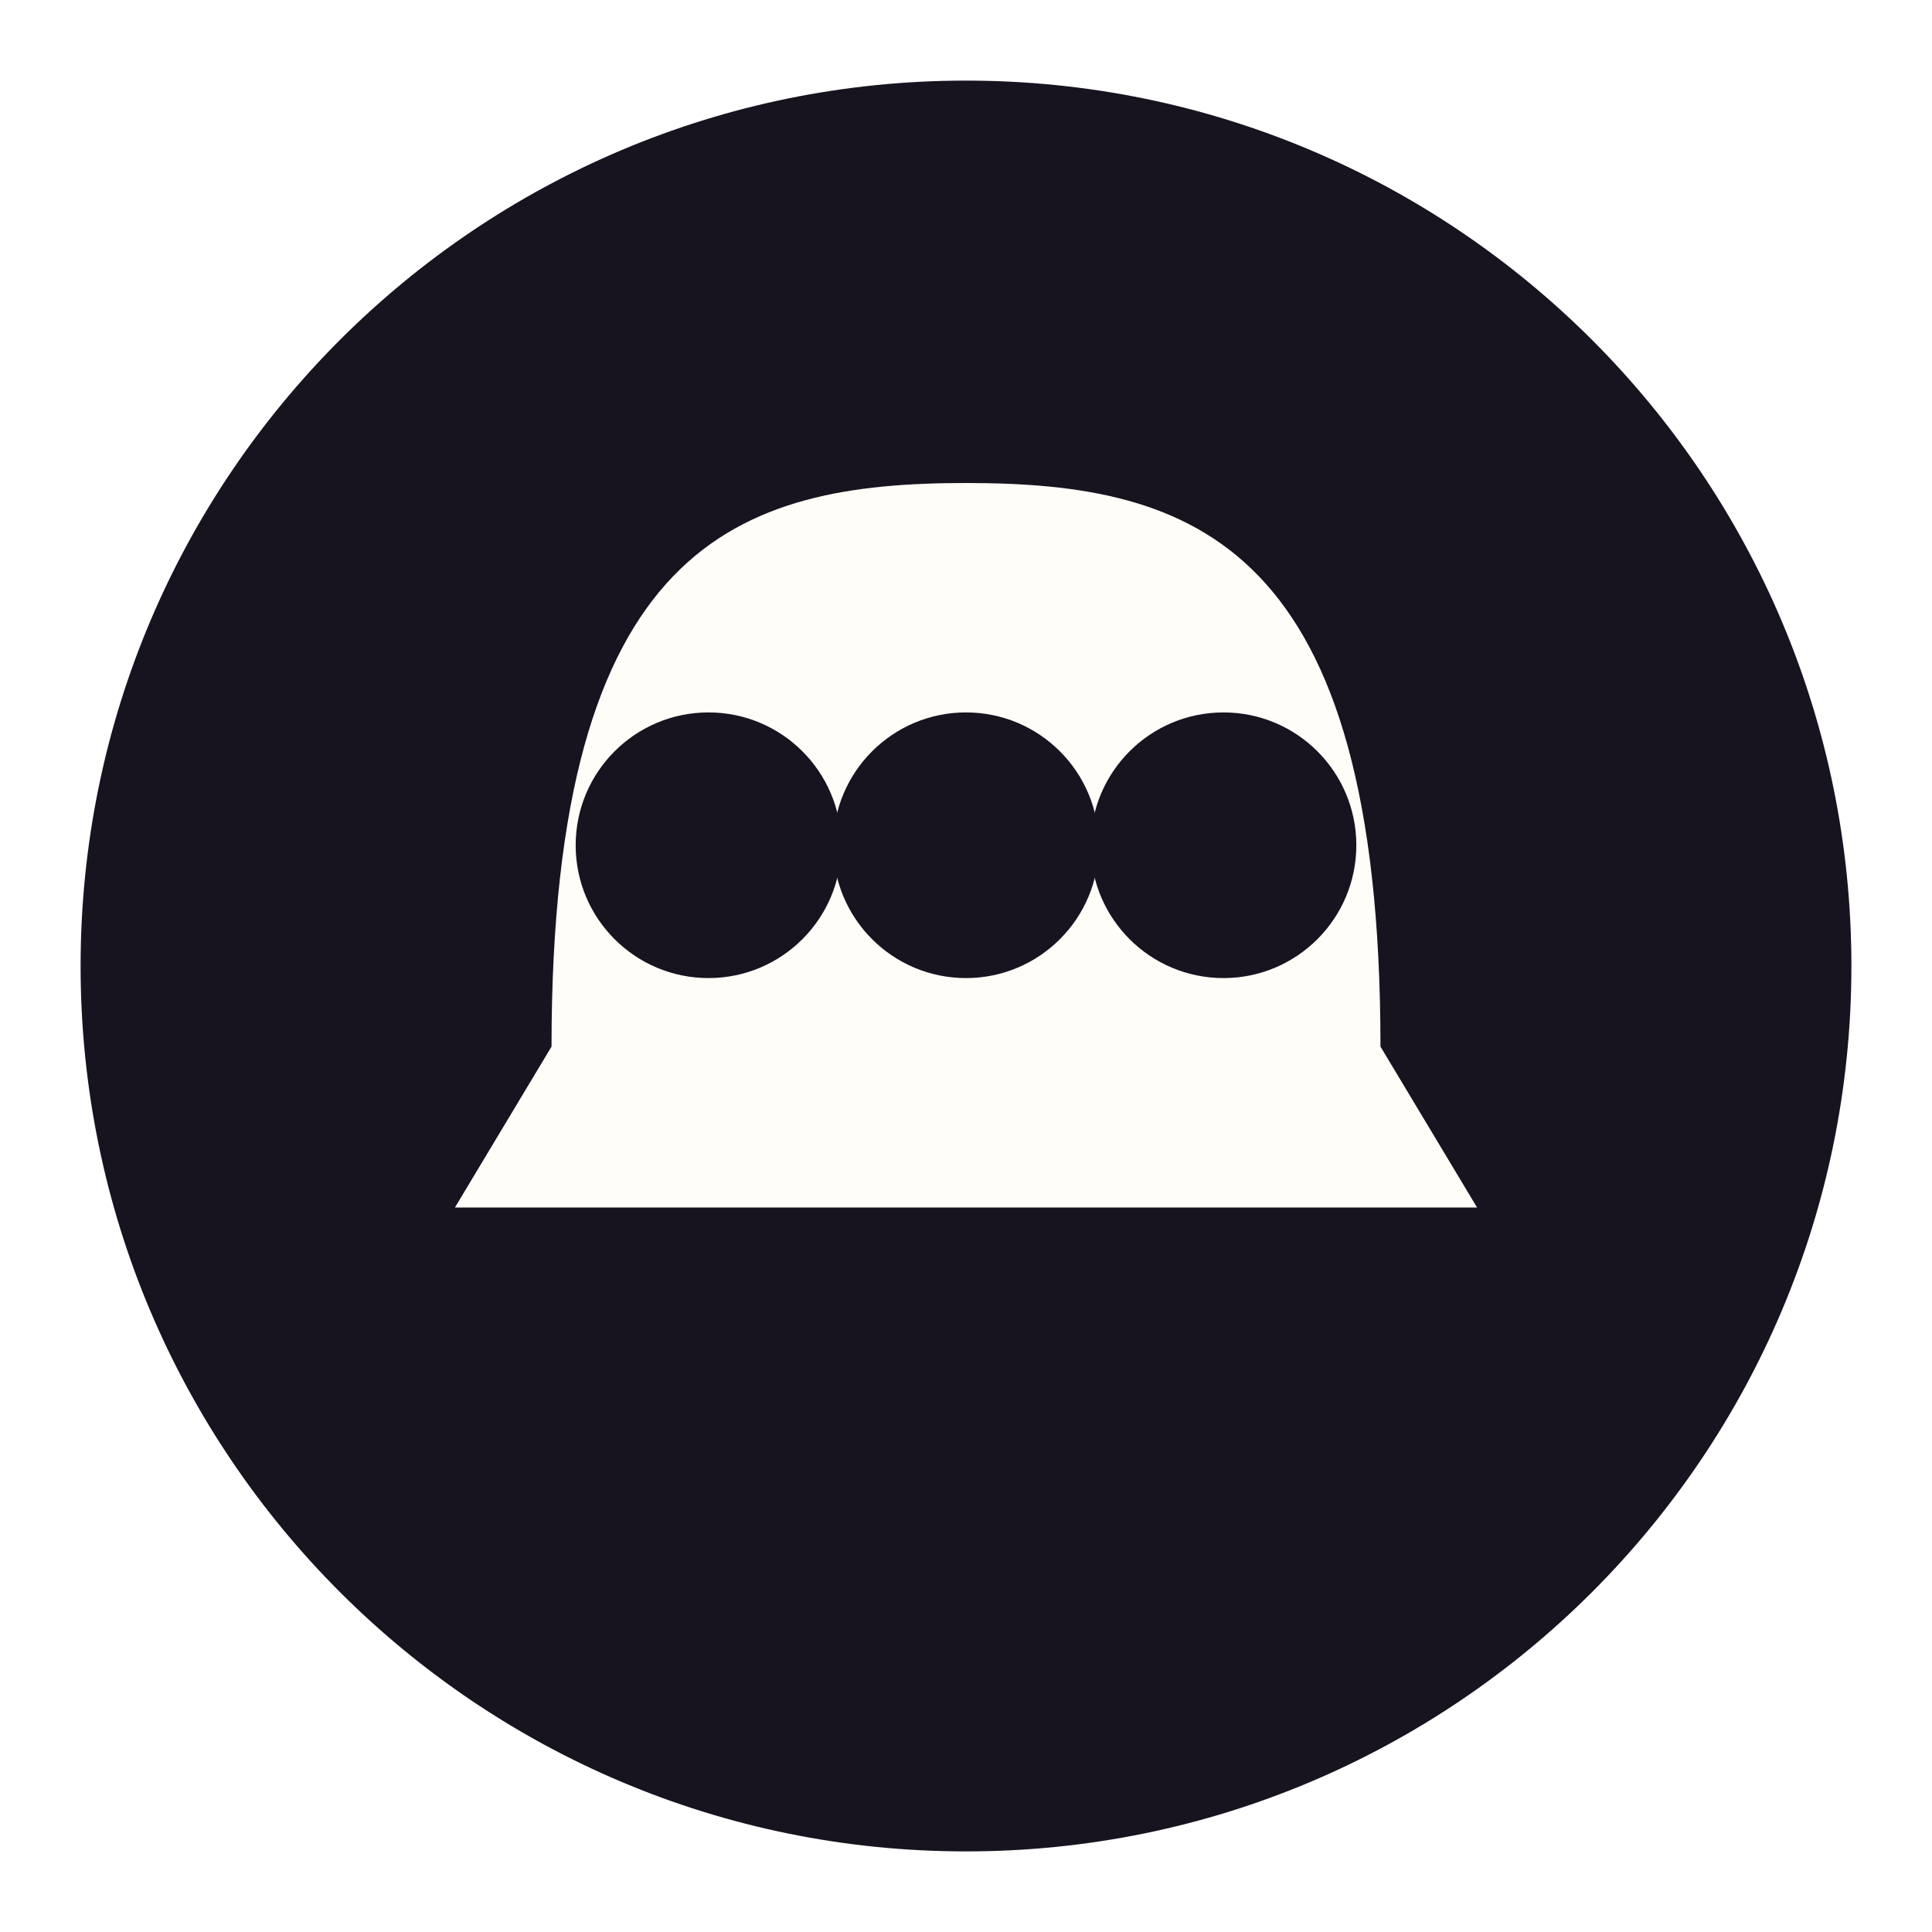
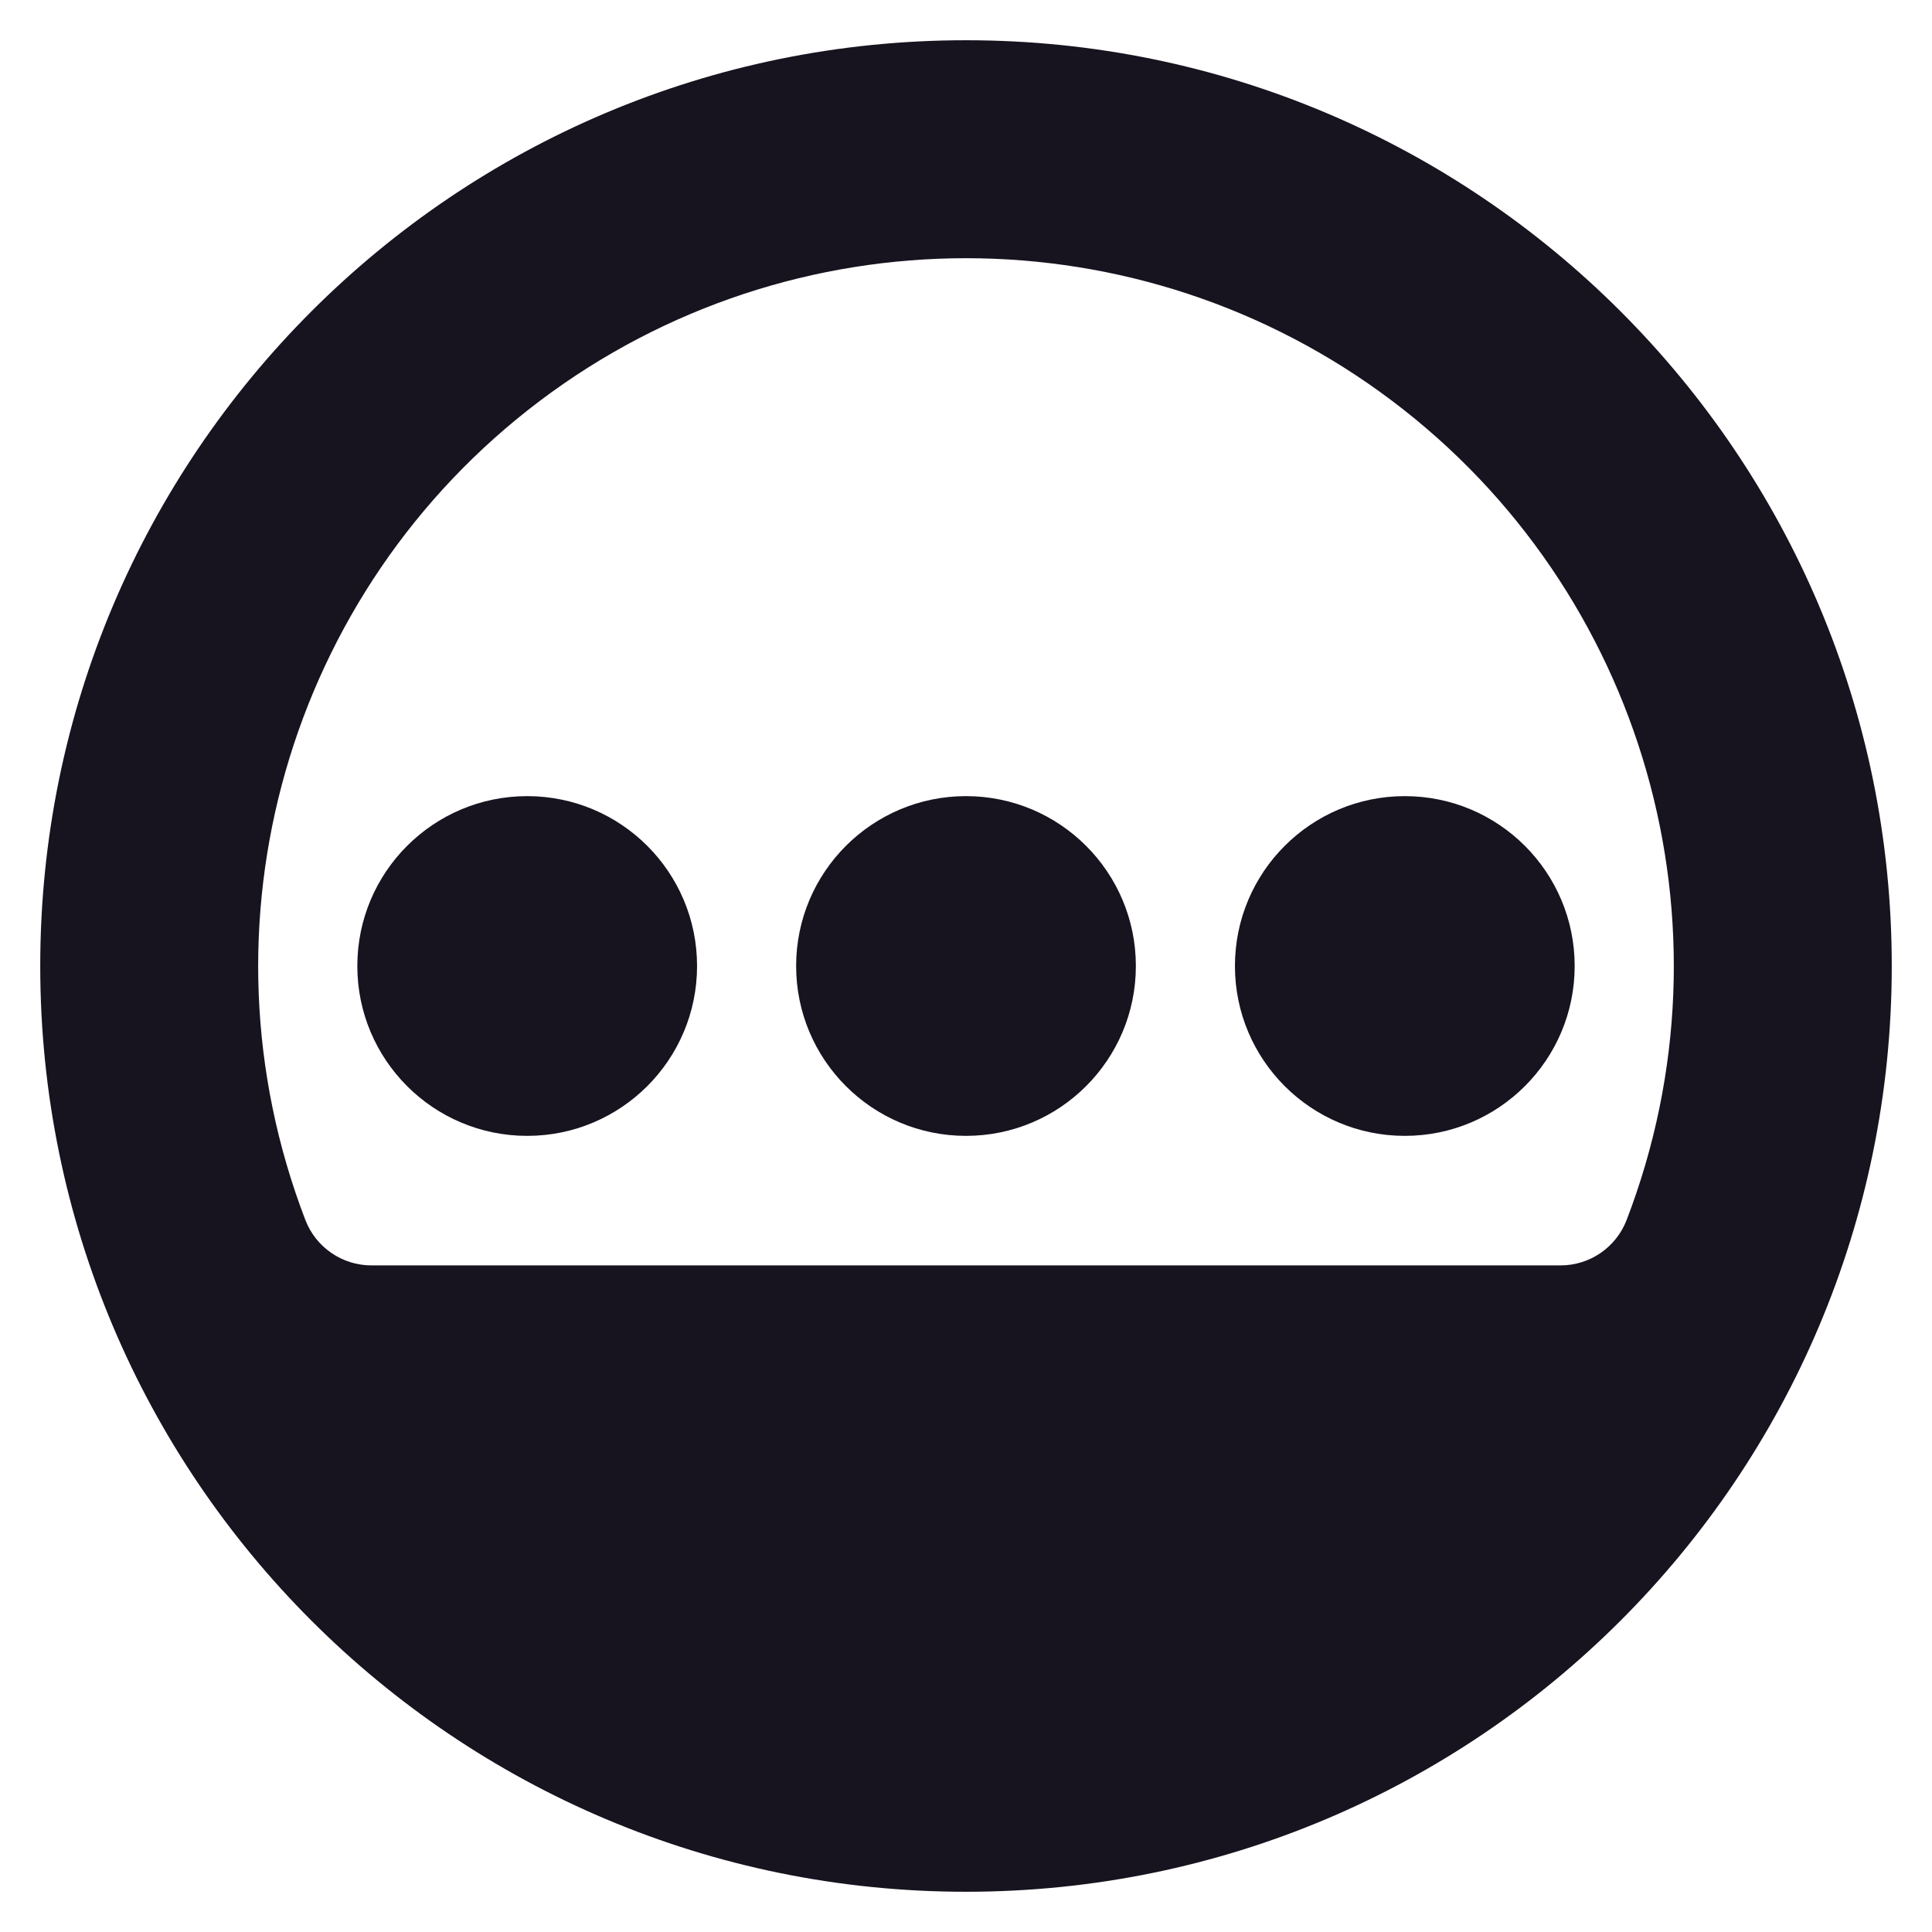
- <svg xmlns="http://www.w3.org/2000/svg" viewBox="0 0 64 64">
-   <circle cx="32" cy="32" r="29.33" fill="#17131f" />
-   <path d="M15.07 40 L18.27 34.67 C18.27 18 24.45 16 32 16 C39.55 16 45.73 18 45.73 34.67 L48.93 40 Z" fill="#fffdf7" />
-   <circle cx="23.47" cy="28" r="4.4" fill="#17131f" />
-   <circle cx="32" cy="28" r="4.4" fill="#17131f" />
-   <circle cx="40.53" cy="28" r="4.4" fill="#17131f" />
+ <svg xmlns="http://www.w3.org/2000/svg" viewBox="0 0 64 64" fill="#17131f">
+   <path fill-rule="evenodd" d="M32 1.333a30.667 30.667 0 1 0 0 61.334a30.667 30.667 0 1 0 0-61.334Z M12.305 41.918A2.345 2.345 0 0 1 10.116 40.414A23.446 23.446 0 1 1 53.884 40.414A2.345 2.345 0 0 1 51.695 41.918Z" />
+   <circle cx="17.464" cy="32" r="5.627" />
+   <circle cx="32" cy="32" r="5.627" />
+   <circle cx="46.536" cy="32" r="5.627" />
</svg>
